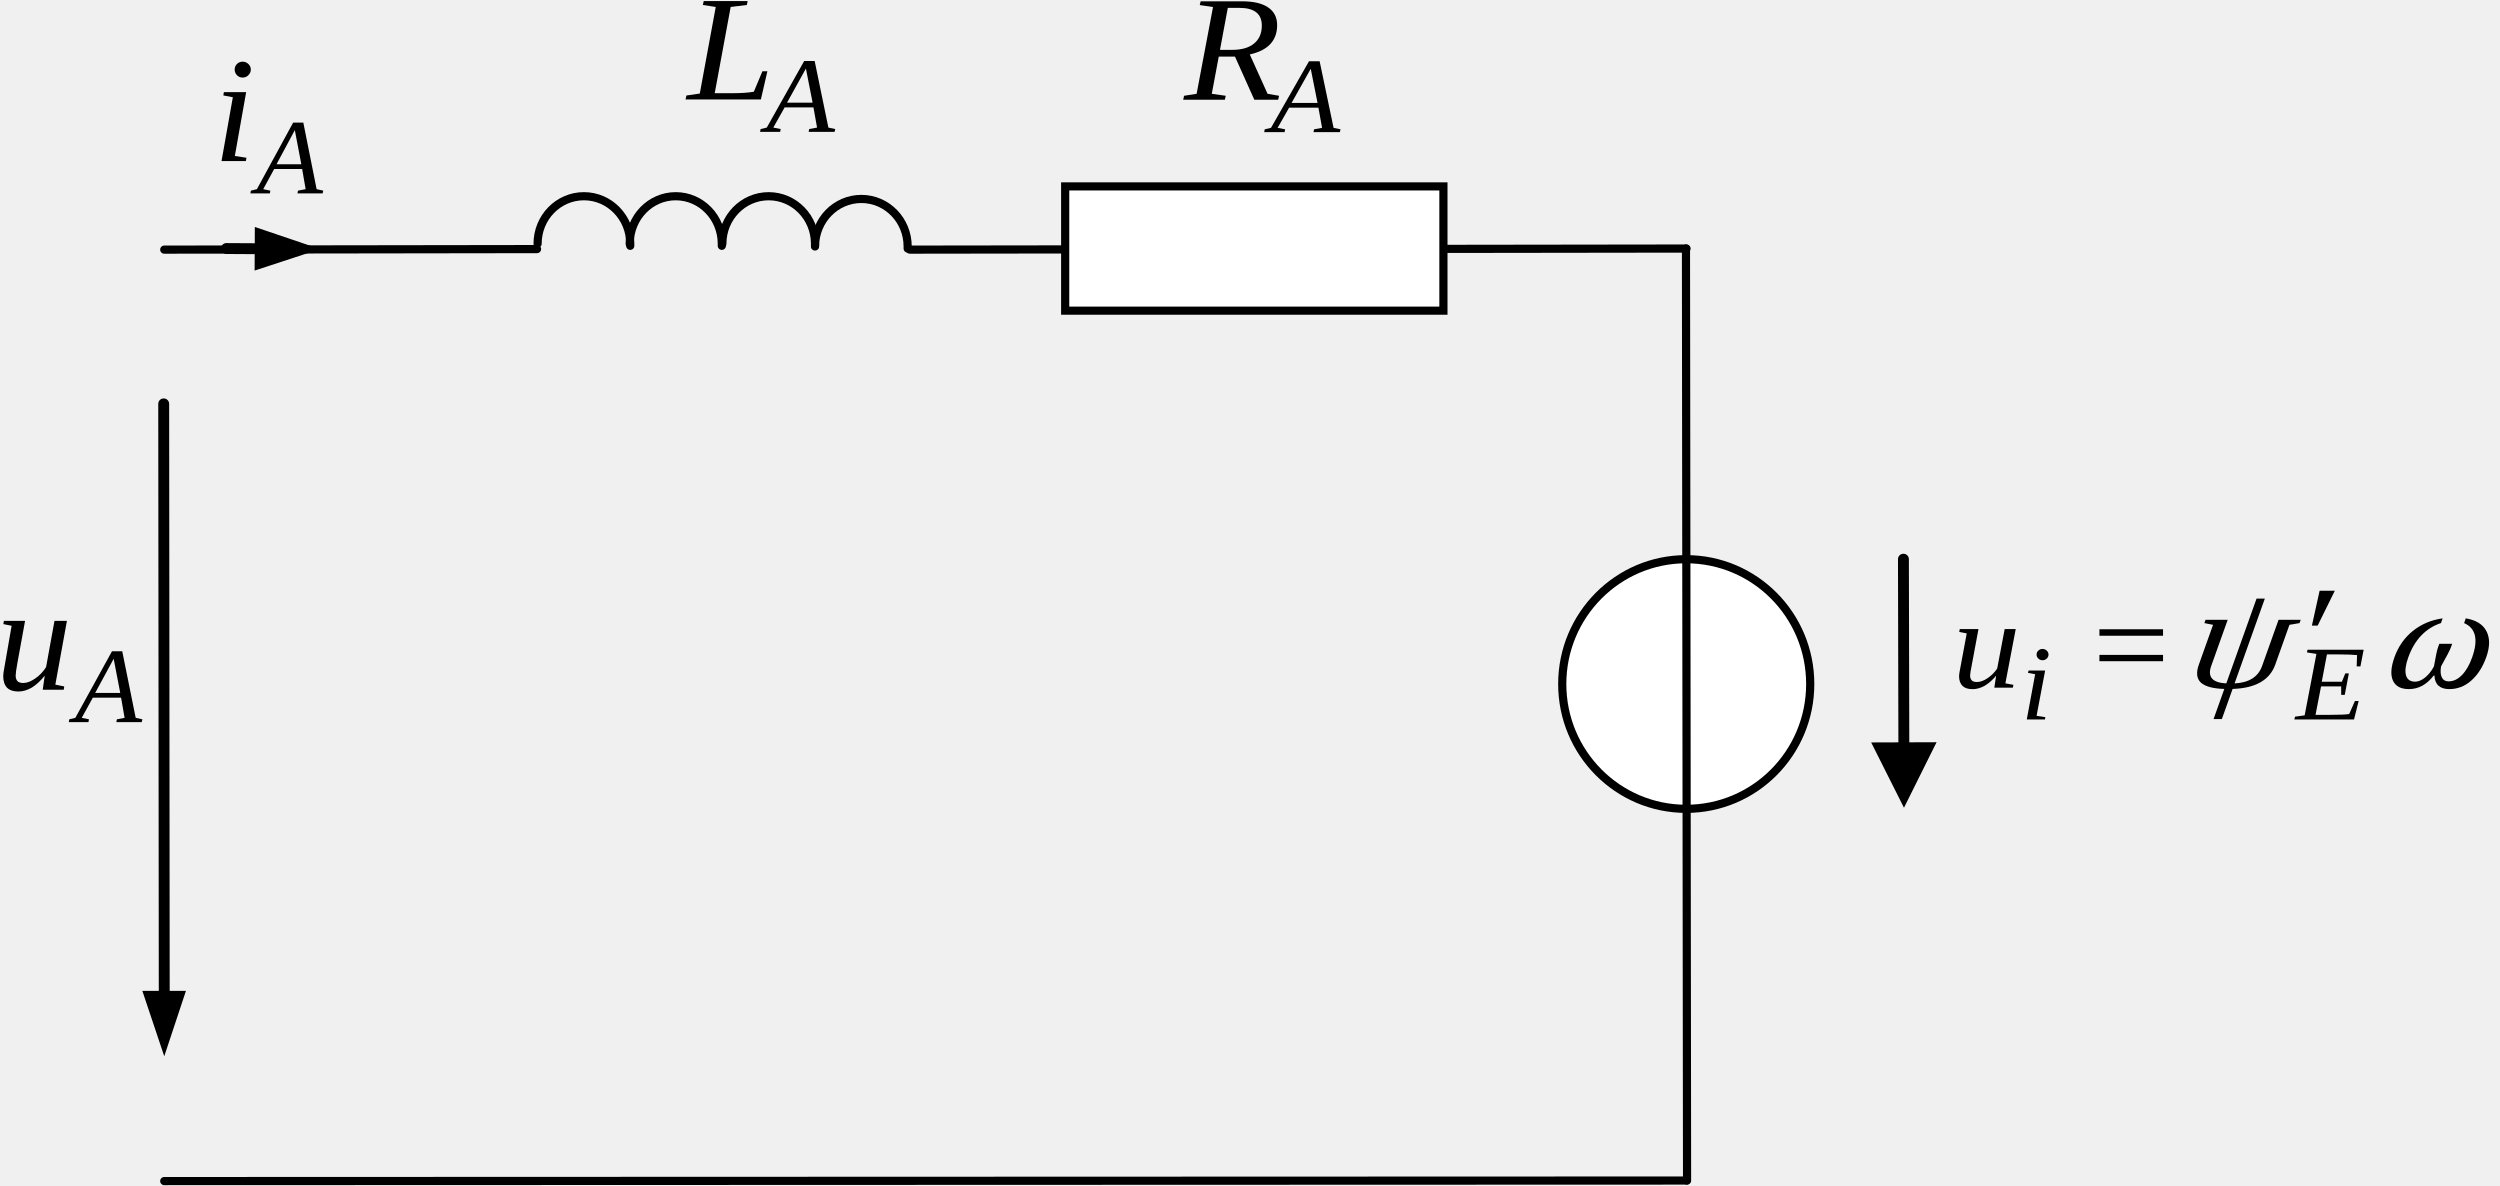
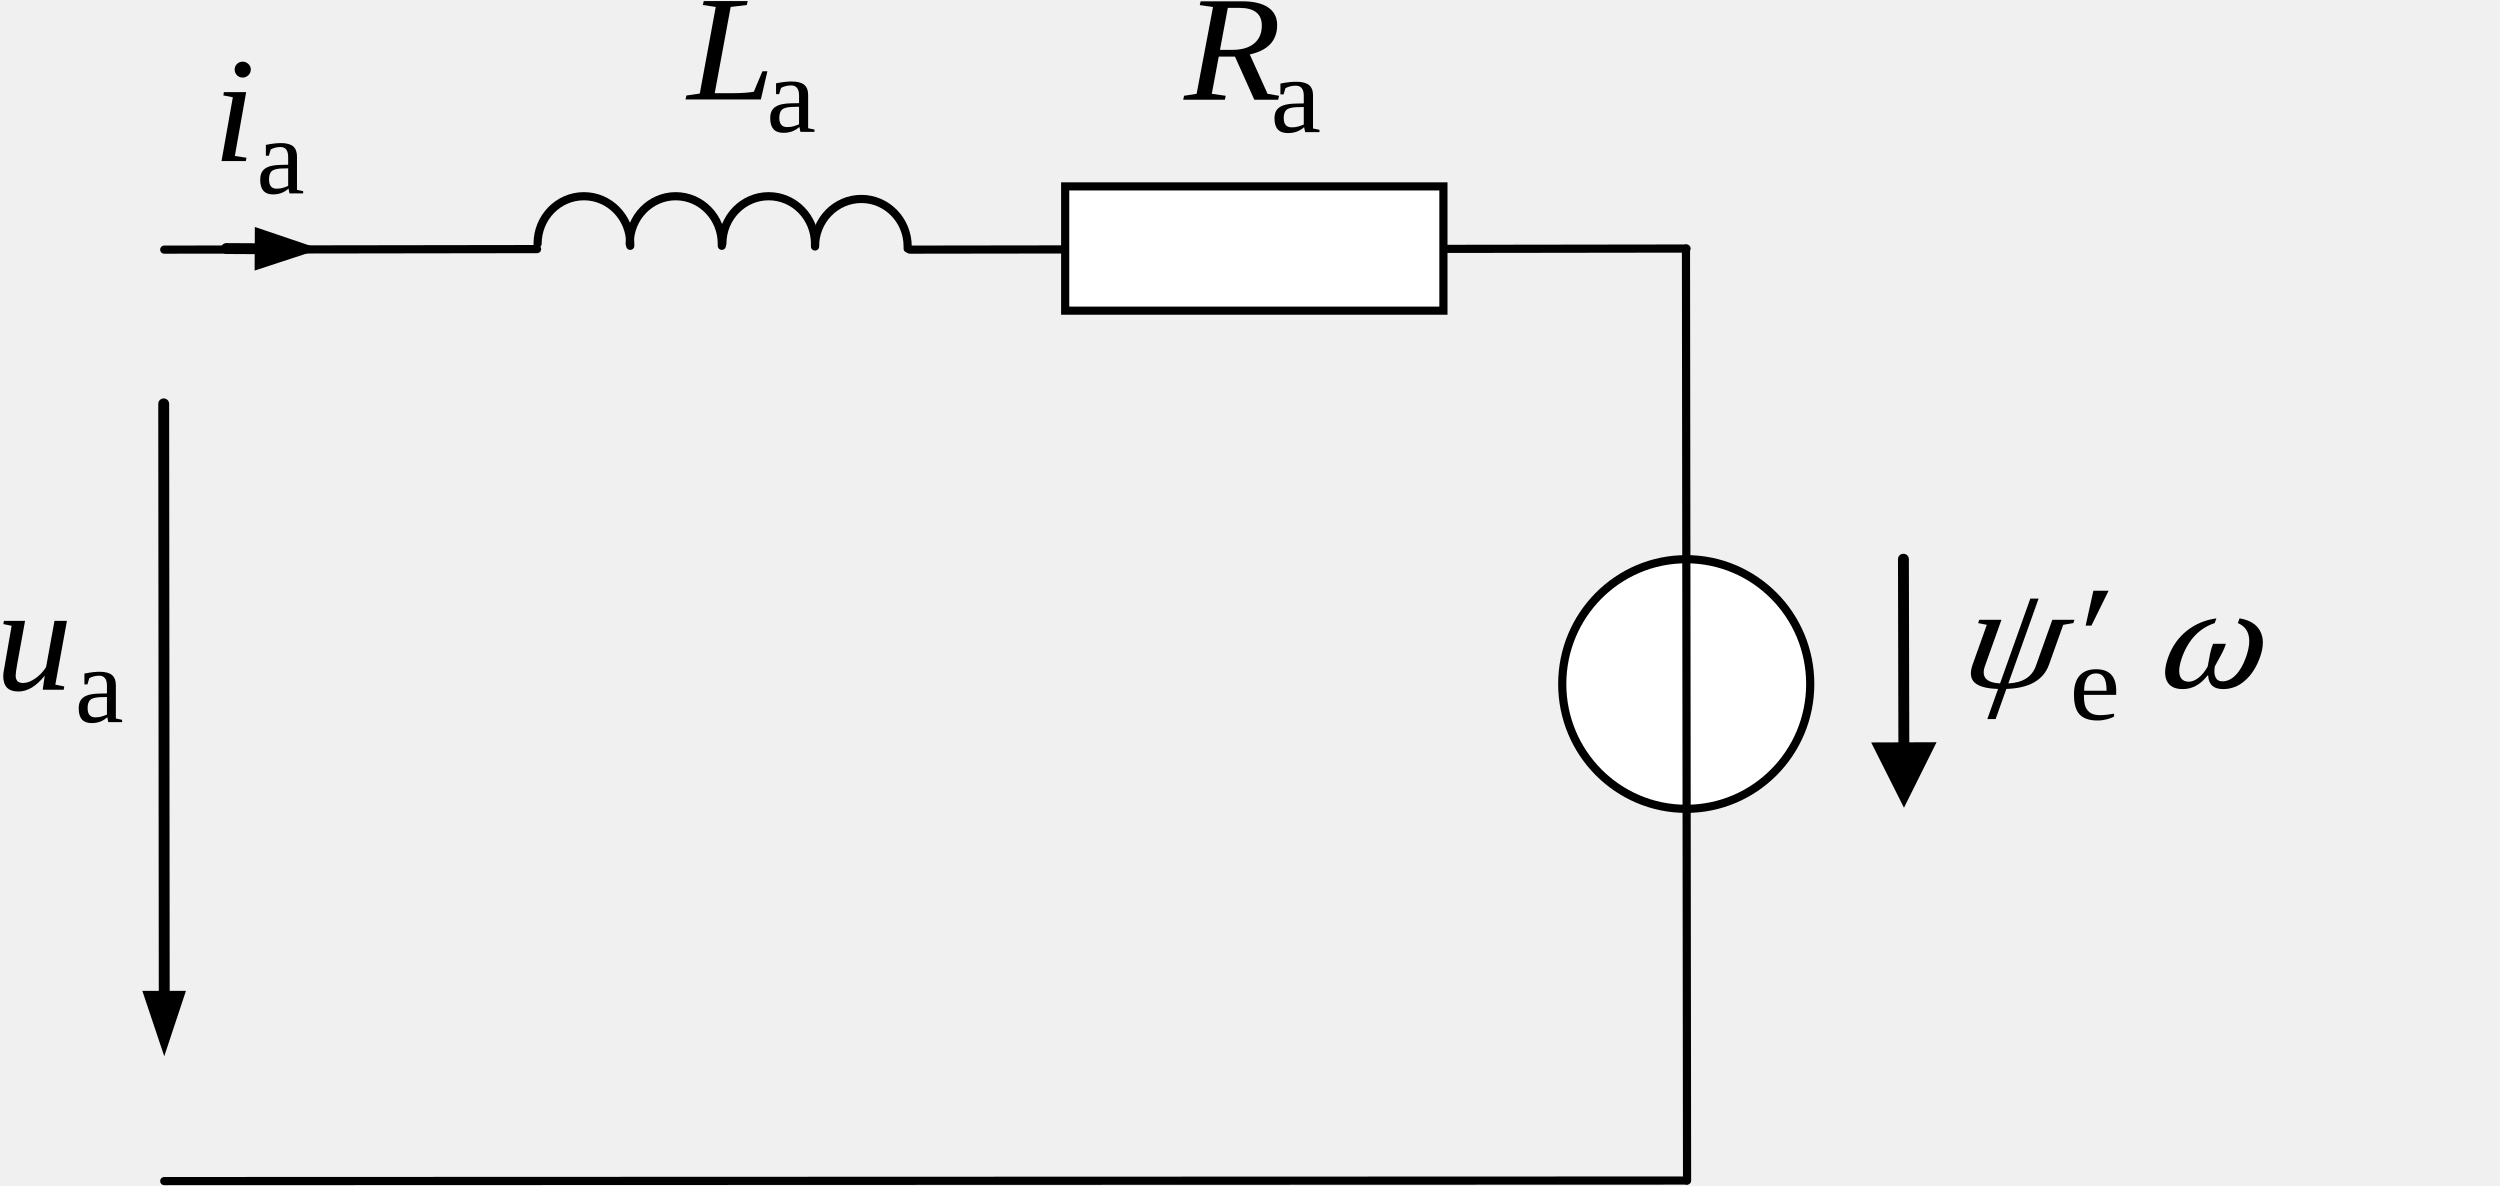
- <svg xmlns="http://www.w3.org/2000/svg" viewBox="0 0 287.307 136.203" height="136.203" width="287.307" xml:space="preserve" id="svg2" version="1.1">
+ <svg xmlns="http://www.w3.org/2000/svg" version="1.1" id="svg2" xml:space="preserve" width="287.307" height="136.203" viewBox="0 0 287.307 136.203">
  <defs id="defs6">
    <clipPath id="clipPath22" clipPathUnits="userSpaceOnUse">
      <path id="path20" d="m 0,0 422.405,0 0,113.416 -422.405,0 z" />
    </clipPath>
    <clipPath id="clipPath30" clipPathUnits="userSpaceOnUse">
      <path id="path28" d="m 0,0 595.32,0 0,841.92 -595.32,0 z" />
    </clipPath>
    <clipPath id="clipPath34" clipPathUnits="userSpaceOnUse">
      <path style="clip-rule:evenodd" id="path32" d="m 0.001,-0.121 595.44,0 0,842.04 -595.44,0 z" />
    </clipPath>
    <clipPath id="clipPath38" clipPathUnits="userSpaceOnUse">
      <path id="path36" d="m 0,0 131.54,0 0,34.441 -131.54,0 z" />
    </clipPath>
    <clipPath id="clipPath42" clipPathUnits="userSpaceOnUse">
      <path style="clip-rule:evenodd" id="path40" d="m 65.544,737.86 418.39,0 0,33.135 -418.39,0 z" />
    </clipPath>
    <clipPath id="clipPath46" clipPathUnits="userSpaceOnUse">
      <path style="clip-rule:evenodd" id="path44" d="m 483.93,737.85 48.72,0 0,33.15 -48.72,0 z" />
    </clipPath>
    <clipPath id="clipPath50" clipPathUnits="userSpaceOnUse">
      <path style="clip-rule:evenodd" id="path48" d="m 483.94,737.86 48.72,0 0,33.144 -48.72,0 z" />
    </clipPath>
    <clipPath id="clipPath54" clipPathUnits="userSpaceOnUse">
      <path style="clip-rule:evenodd" id="path52" d="m 483.94,737.86 48.72,0 0,33.144 -48.72,0 z" />
    </clipPath>
    <clipPath id="clipPath58" clipPathUnits="userSpaceOnUse">
      <path style="clip-rule:evenodd" id="path56" d="m 483.94,737.86 48.72,0 0,33.144 -48.72,0 z" />
    </clipPath>
    <clipPath id="clipPath62" clipPathUnits="userSpaceOnUse">
      <path style="clip-rule:evenodd" id="path60" d="m 483.94,737.86 48.72,0 0,33.144 -48.72,0 z" />
    </clipPath>
    <clipPath id="clipPath66" clipPathUnits="userSpaceOnUse">
      <path style="clip-rule:evenodd" id="path64" d="m 483.94,737.86 48.72,0 0,33.144 -48.72,0 z" />
    </clipPath>
    <clipPath id="clipPath70" clipPathUnits="userSpaceOnUse">
      <path style="clip-rule:evenodd" id="path68" d="m 483.94,737.86 48.72,0 0,33.144 -48.72,0 z" />
    </clipPath>
    <clipPath id="clipPath74" clipPathUnits="userSpaceOnUse">
      <path id="path72" d="m 0,0 48.945,0 0,17.603 -48.945,0 z" />
    </clipPath>
    <clipPath id="clipPath78" clipPathUnits="userSpaceOnUse">
      <path style="clip-rule:evenodd" id="path76" d="m 65.544,692.62 418.39,0 0,17.634 -418.39,0 z" />
    </clipPath>
    <clipPath id="clipPath82" clipPathUnits="userSpaceOnUse">
      <path style="clip-rule:evenodd" id="path80" d="m 483.93,692.61 48.72,0 0,17.64 -48.72,0 z" />
    </clipPath>
    <clipPath id="clipPath86" clipPathUnits="userSpaceOnUse">
      <path style="clip-rule:evenodd" id="path84" d="m 483.94,692.62 48.72,0 0,17.64 -48.72,0 z" />
    </clipPath>
    <clipPath id="clipPath90" clipPathUnits="userSpaceOnUse">
      <path style="clip-rule:evenodd" id="path88" d="m 483.94,692.62 48.72,0 0,17.64 -48.72,0 z" />
    </clipPath>
    <clipPath id="clipPath94" clipPathUnits="userSpaceOnUse">
      <path style="clip-rule:evenodd" id="path92" d="m 483.94,692.62 48.72,0 0,17.64 -48.72,0 z" />
    </clipPath>
    <clipPath id="clipPath98" clipPathUnits="userSpaceOnUse">
      <path style="clip-rule:evenodd" id="path96" d="m 483.94,692.62 48.72,0 0,17.64 -48.72,0 z" />
    </clipPath>
    <clipPath id="clipPath102" clipPathUnits="userSpaceOnUse">
      <path style="clip-rule:evenodd" id="path100" d="m 483.94,692.62 48.72,0 0,17.64 -48.72,0 z" />
    </clipPath>
    <clipPath id="clipPath106" clipPathUnits="userSpaceOnUse">
      <path style="clip-rule:evenodd" id="path104" d="m 483.94,692.62 48.72,0 0,17.64 -48.72,0 z" />
    </clipPath>
    <clipPath id="clipPath110" clipPathUnits="userSpaceOnUse">
      <path id="path108" d="m 0,0 55.063,0 0,17.603 -55.063,0 z" />
    </clipPath>
    <clipPath id="clipPath114" clipPathUnits="userSpaceOnUse">
      <path style="clip-rule:evenodd" id="path112" d="m 65.544,661.3 418.39,0 0,17.514 -418.39,0 z" />
    </clipPath>
    <clipPath id="clipPath118" clipPathUnits="userSpaceOnUse">
      <path style="clip-rule:evenodd" id="path116" d="m 483.93,661.29 48.72,0 0,17.52 -48.72,0 z" />
    </clipPath>
    <clipPath id="clipPath122" clipPathUnits="userSpaceOnUse">
      <path style="clip-rule:evenodd" id="path120" d="m 483.94,661.3 48.72,0 0,17.52 -48.72,0 z" />
    </clipPath>
    <clipPath id="clipPath126" clipPathUnits="userSpaceOnUse">
      <path style="clip-rule:evenodd" id="path124" d="m 483.94,661.3 48.72,0 0,17.52 -48.72,0 z" />
    </clipPath>
    <clipPath id="clipPath130" clipPathUnits="userSpaceOnUse">
      <path style="clip-rule:evenodd" id="path128" d="m 483.94,661.3 48.72,0 0,17.52 -48.72,0 z" />
    </clipPath>
    <clipPath id="clipPath134" clipPathUnits="userSpaceOnUse">
      <path style="clip-rule:evenodd" id="path132" d="m 483.94,661.3 48.72,0 0,17.52 -48.72,0 z" />
    </clipPath>
    <clipPath id="clipPath138" clipPathUnits="userSpaceOnUse">
      <path style="clip-rule:evenodd" id="path136" d="m 483.94,661.3 48.72,0 0,17.52 -48.72,0 z" />
    </clipPath>
    <clipPath id="clipPath142" clipPathUnits="userSpaceOnUse">
      <path style="clip-rule:evenodd" id="path140" d="m 483.94,661.3 48.72,0 0,17.52 -48.72,0 z" />
    </clipPath>
    <clipPath id="clipPath146" clipPathUnits="userSpaceOnUse">
      <path id="path144" d="m 0,0 153.72,0 0,19.134 -153.72,0 z" />
    </clipPath>
    <clipPath id="clipPath150" clipPathUnits="userSpaceOnUse">
      <path style="clip-rule:evenodd" id="path148" d="m 65.544,628.78 418.39,0 0,18.714 -418.39,0 z" />
    </clipPath>
    <clipPath id="clipPath154" clipPathUnits="userSpaceOnUse">
      <path style="clip-rule:evenodd" id="path152" d="m 483.93,628.77 48.72,0 0,18.72 -48.72,0 z" />
    </clipPath>
    <clipPath id="clipPath158" clipPathUnits="userSpaceOnUse">
      <path style="clip-rule:evenodd" id="path156" d="m 483.94,628.78 48.72,0 0,18.72 -48.72,0 z" />
    </clipPath>
    <clipPath id="clipPath162" clipPathUnits="userSpaceOnUse">
      <path style="clip-rule:evenodd" id="path160" d="m 483.94,628.78 48.72,0 0,18.72 -48.72,0 z" />
    </clipPath>
    <clipPath id="clipPath166" clipPathUnits="userSpaceOnUse">
      <path style="clip-rule:evenodd" id="path164" d="m 483.94,628.78 48.72,0 0,18.72 -48.72,0 z" />
    </clipPath>
    <clipPath id="clipPath170" clipPathUnits="userSpaceOnUse">
      <path style="clip-rule:evenodd" id="path168" d="m 483.94,628.78 48.72,0 0,18.72 -48.72,0 z" />
    </clipPath>
    <clipPath id="clipPath174" clipPathUnits="userSpaceOnUse">
      <path style="clip-rule:evenodd" id="path172" d="m 483.94,628.78 48.72,0 0,18.72 -48.72,0 z" />
    </clipPath>
    <clipPath id="clipPath178" clipPathUnits="userSpaceOnUse">
      <path style="clip-rule:evenodd" id="path176" d="m 483.94,628.78 48.72,0 0,18.72 -48.72,0 z" />
    </clipPath>
    <clipPath id="clipPath182" clipPathUnits="userSpaceOnUse">
      <path id="path180" d="m 0,0 88.713,0 0,19.134 -88.713,0 z" />
    </clipPath>
    <clipPath id="clipPath186" clipPathUnits="userSpaceOnUse">
      <path style="clip-rule:evenodd" id="path184" d="m 65.544,596.11 418.39,0 0,18.864 -418.39,0 z" />
    </clipPath>
    <clipPath id="clipPath190" clipPathUnits="userSpaceOnUse">
      <path style="clip-rule:evenodd" id="path188" d="m 483.93,596.11 48.72,0 0,18.855 -48.72,0 z" />
    </clipPath>
    <clipPath id="clipPath194" clipPathUnits="userSpaceOnUse">
      <path style="clip-rule:evenodd" id="path192" d="m 483.94,596.11 48.72,0 0,18.864 -48.72,0 z" />
    </clipPath>
    <clipPath id="clipPath198" clipPathUnits="userSpaceOnUse">
      <path style="clip-rule:evenodd" id="path196" d="m 483.94,596.11 48.72,0 0,18.864 -48.72,0 z" />
    </clipPath>
    <clipPath id="clipPath202" clipPathUnits="userSpaceOnUse">
      <path style="clip-rule:evenodd" id="path200" d="m 483.94,596.11 48.72,0 0,18.864 -48.72,0 z" />
    </clipPath>
    <clipPath id="clipPath206" clipPathUnits="userSpaceOnUse">
      <path style="clip-rule:evenodd" id="path204" d="m 483.94,596.11 48.72,0 0,18.864 -48.72,0 z" />
    </clipPath>
    <clipPath id="clipPath210" clipPathUnits="userSpaceOnUse">
      <path style="clip-rule:evenodd" id="path208" d="m 483.94,596.11 48.72,0 0,18.864 -48.72,0 z" />
    </clipPath>
    <clipPath id="clipPath214" clipPathUnits="userSpaceOnUse">
      <path style="clip-rule:evenodd" id="path212" d="m 483.94,596.11 48.72,0 0,18.864 -48.72,0 z" />
    </clipPath>
    <clipPath id="clipPath218" clipPathUnits="userSpaceOnUse">
      <path id="path216" d="m 0,0 44.356,0 0,34.441 -44.356,0 z" />
    </clipPath>
    <clipPath id="clipPath222" clipPathUnits="userSpaceOnUse">
      <path style="clip-rule:evenodd" id="path220" d="m 65.544,287.69 418.39,0 0,33.114 -418.39,0 z" />
    </clipPath>
    <clipPath id="clipPath226" clipPathUnits="userSpaceOnUse">
      <path style="clip-rule:evenodd" id="path224" d="m 483.93,287.68 48.72,0 0,33.12 -48.72,0 z" />
    </clipPath>
    <clipPath id="clipPath230" clipPathUnits="userSpaceOnUse">
      <path style="clip-rule:evenodd" id="path228" d="m 483.94,287.69 48.72,0 0,33.12 -48.72,0 z" />
    </clipPath>
    <clipPath id="clipPath234" clipPathUnits="userSpaceOnUse">
      <path style="clip-rule:evenodd" id="path232" d="m 483.94,287.69 48.72,0 0,33.12 -48.72,0 z" />
    </clipPath>
    <clipPath id="clipPath238" clipPathUnits="userSpaceOnUse">
      <path style="clip-rule:evenodd" id="path236" d="m 483.94,287.69 48.72,0 0,33.12 -48.72,0 z" />
    </clipPath>
    <clipPath id="clipPath242" clipPathUnits="userSpaceOnUse">
      <path style="clip-rule:evenodd" id="path240" d="m 483.94,287.69 48.72,0 0,33.12 -48.72,0 z" />
    </clipPath>
    <clipPath id="clipPath246" clipPathUnits="userSpaceOnUse">
      <path style="clip-rule:evenodd" id="path244" d="m 483.94,287.69 48.72,0 0,33.12 -48.72,0 z" />
    </clipPath>
    <clipPath id="clipPath250" clipPathUnits="userSpaceOnUse">
      <path style="clip-rule:evenodd" id="path248" d="m 483.94,287.69 48.72,0 0,33.12 -48.72,0 z" />
    </clipPath>
    <clipPath id="clipPath254" clipPathUnits="userSpaceOnUse">
      <path id="path252" d="m 0,0 44.356,0 0,34.441 -44.356,0 z" />
    </clipPath>
    <clipPath id="clipPath258" clipPathUnits="userSpaceOnUse">
      <path style="clip-rule:evenodd" id="path256" d="m 65.544,213.03 418.39,0 0,33.237 -418.39,0 z" />
    </clipPath>
    <clipPath id="clipPath262" clipPathUnits="userSpaceOnUse">
      <path style="clip-rule:evenodd" id="path260" d="m 483.93,213.03 48.72,0 0,33.24 -48.72,0 z" />
    </clipPath>
    <clipPath id="clipPath266" clipPathUnits="userSpaceOnUse">
      <path style="clip-rule:evenodd" id="path264" d="m 483.94,213.02 48.72,0 0,33.24 -48.72,0 z" />
    </clipPath>
    <clipPath id="clipPath270" clipPathUnits="userSpaceOnUse">
      <path style="clip-rule:evenodd" id="path268" d="m 483.94,213.02 48.72,0 0,33.24 -48.72,0 z" />
    </clipPath>
    <clipPath id="clipPath274" clipPathUnits="userSpaceOnUse">
      <path style="clip-rule:evenodd" id="path272" d="m 483.94,213.02 48.72,0 0,33.24 -48.72,0 z" />
    </clipPath>
    <clipPath id="clipPath278" clipPathUnits="userSpaceOnUse">
      <path style="clip-rule:evenodd" id="path276" d="m 483.94,213.02 48.72,0 0,33.24 -48.72,0 z" />
    </clipPath>
    <clipPath id="clipPath282" clipPathUnits="userSpaceOnUse">
      <path style="clip-rule:evenodd" id="path280" d="m 483.94,213.02 48.72,0 0,33.24 -48.72,0 z" />
    </clipPath>
    <clipPath id="clipPath286" clipPathUnits="userSpaceOnUse">
      <path style="clip-rule:evenodd" id="path284" d="m 483.94,213.02 48.72,0 0,33.24 -48.72,0 z" />
    </clipPath>
    <clipPath id="clipPath290" clipPathUnits="userSpaceOnUse">
      <path id="path288" d="m 0,0 49.71,0 0,18.369 -49.71,0 z" />
    </clipPath>
    <clipPath id="clipPath294" clipPathUnits="userSpaceOnUse">
      <path id="path292" d="m 0,0 13.001,0 0,17.603 -13.001,0 z" />
    </clipPath>
    <clipPath id="clipPath298" clipPathUnits="userSpaceOnUse">
      <path id="path296" d="m 0,0 16.06,0 0,17.603 -16.06,0 z" />
    </clipPath>
    <clipPath id="clipPath302" clipPathUnits="userSpaceOnUse">
      <path style="clip-rule:evenodd" id="path300" d="m 0,841.92 1e-5,0 0,1e-5 -1e-5,0 z" />
    </clipPath>
    <clipPath id="clipPath306" clipPathUnits="userSpaceOnUse">
      <path style="clip-rule:evenodd" id="path304" d="m 0,841.92 1e-5,0 0,1e-5 -1e-5,0 z" />
    </clipPath>
    <clipPath id="clipPath310" clipPathUnits="userSpaceOnUse">
      <path id="path308" d="m 0,0 16.825,0 0,17.603 -16.825,0 z" />
    </clipPath>
    <clipPath id="clipPath314" clipPathUnits="userSpaceOnUse">
      <path id="path312" d="m 0,0 17.59,0 0,17.603 -17.59,0 z" />
    </clipPath>
    <clipPath id="clipPath318" clipPathUnits="userSpaceOnUse">
      <path id="path316" d="m 0,0 13.001,0 0,17.603 -13.001,0 z" />
    </clipPath>
    <clipPath id="clipPath322" clipPathUnits="userSpaceOnUse">
      <path id="path320" d="m 0,0 16.06,0 0,17.603 -16.06,0 z" />
    </clipPath>
    <clipPath id="clipPath326" clipPathUnits="userSpaceOnUse">
      <path style="clip-rule:evenodd" id="path324" d="m 0,841.92 1e-5,0 0,1e-5 -1e-5,0 z" />
    </clipPath>
    <clipPath id="clipPath330" clipPathUnits="userSpaceOnUse">
      <path style="clip-rule:evenodd" id="path328" d="m 0,841.92 1e-5,0 0,1e-5 -1e-5,0 z" />
    </clipPath>
    <clipPath id="clipPath334" clipPathUnits="userSpaceOnUse">
      <path id="path332" d="m 0,0 16.825,0 0,17.603 -16.825,0 z" />
    </clipPath>
    <clipPath id="clipPath338" clipPathUnits="userSpaceOnUse">
      <path id="path336" d="m 0,0 17.59,0 0,17.603 -17.59,0 z" />
    </clipPath>
  </defs>
  <g transform="matrix(1.333333,0,0,-1.333333,-6.254863,140.0276)" id="g10">
    <g transform="scale(0.93954,0.93954)" id="g12">
      <g id="g14">
        <g id="g16">
          <g clip-path="url(#clipPath22)" id="g18">
            <g transform="translate(-85.039,-453.542)" id="g24">
              <g id="g26" />
              <g id="g1430">
                <g id="g462">
                  <g clip-path="url(#clipPath42)" id="g460" />
                </g>
                <g id="g552">
                  <g clip-path="url(#clipPath78)" id="g550" />
                </g>
                <g id="g646">
                  <g clip-path="url(#clipPath114)" id="g644" />
                </g>
                <g id="g792">
                  <g clip-path="url(#clipPath150)" id="g790" />
                </g>
                <g id="g902">
                  <g clip-path="url(#clipPath186)" id="g900" />
                </g>
                <g id="g1070">
                  <g clip-path="url(#clipPath222)" id="g1068" />
                </g>
                <g id="g1162">
                  <g clip-path="url(#clipPath258)" id="g1160" />
                </g>
-                 <g transform="matrix(0.72222,-7.5e-8,-3.8e-8,0.2493,267.61,496.01)" id="g1244">
-                   <g transform="scale(1.4484,3.9198)" id="g1242">
-                     <g clip-path="url(#clipPath290)" id="g1240">
-                       <text transform="matrix(0.9486928,0,-0.3161993,-0.9486928,38.732,6.3697)" style="font-weight:normal;font-size:14.638px;font-family:'Times New Roman';-inkscape-font-specification:Symbol;writing-mode:lr-tb;fill:#000000;fill-opacity:1;fill-rule:nonzero;stroke:none" id="text1214">
-                         <tspan x="0" y="0" id="tspan1212">ω</tspan>
-                       </text>
-                       <text transform="matrix(0.9486928,0,-0.3161993,-0.9486928,21.364,6.3697)" style="font-weight:normal;font-size:14.638px;font-family:'Times New Roman';-inkscape-font-specification:Symbol;writing-mode:lr-tb;fill:#000000;fill-opacity:1;fill-rule:nonzero;stroke:none" id="text1218">
-                         <tspan x="0" y="0" id="tspan1216">ψ'</tspan>
-                       </text>
-                       <text transform="matrix(1,0,0,-1,31.577,3.3824)" style="font-style:italic;font-variant:normal;font-weight:normal;font-size:9.993px;font-family:'Times New Roman';-inkscape-font-specification:'Times New Roman, Italic';writing-mode:lr-tb;fill:#000000;fill-opacity:1;fill-rule:nonzero;stroke:none" id="text1222">
-                         <tspan x="0" y="0" id="tspan1220">E</tspan>
-                       </text>
-                       <text transform="matrix(1,0,0,-1,7.4256,3.3824)" style="font-style:italic;font-variant:normal;font-weight:normal;font-size:9.993px;font-family:'Times New Roman';-inkscape-font-specification:'Times New Roman, Italic';writing-mode:lr-tb;fill:#000000;fill-opacity:1;fill-rule:nonzero;stroke:none" id="text1226">
-                         <tspan x="0" y="0" id="tspan1224">i</tspan>
-                       </text>
-                       <text transform="matrix(1,0,0,-1,1.4555,6.3697)" style="font-style:italic;font-variant:normal;font-weight:normal;font-size:11.99px;font-family:'Times New Roman';-inkscape-font-specification:'Times New Roman, Italic';writing-mode:lr-tb;fill:#000000;fill-opacity:1;fill-rule:nonzero;stroke:none" id="text1230">
-                         <tspan x="0" y="0" id="tspan1228">u</tspan>
-                       </text>
-                       <text transform="matrix(1,0,0,-1,31.627,7.061)" style="font-variant:normal;font-weight:normal;font-size:11.99px;font-family:Symbol;-inkscape-font-specification:Symbol;writing-mode:lr-tb;fill:#000000;fill-opacity:1;fill-rule:nonzero;stroke:none" id="text1234">
-                         <tspan x="0" y="0" id="tspan1232" />
-                       </text>
-                       <text transform="matrix(1,0,0,-1,13.766,6.3697)" style="font-weight:normal;font-size:11.99px;font-family:'Times New Roman';-inkscape-font-specification:Symbol;writing-mode:lr-tb;fill:#000000;fill-opacity:1;fill-rule:nonzero;stroke:none" id="text1238">
-                         <tspan x="0" y="0" id="tspan1236">=</tspan>
-                       </text>
-                     </g>
-                   </g>
-                 </g>
                <path d="m 105.1,456.97 139.65,0.05" style="fill:none;stroke:#000000;stroke-width:0.75;stroke-linecap:round;stroke-linejoin:round;stroke-miterlimit:10;stroke-dasharray:none;stroke-opacity:1" id="path1246" />
                <path d="m 105.1,542.42 34.2,0.05" style="fill:none;stroke:#000000;stroke-width:0.75;stroke-linecap:round;stroke-linejoin:round;stroke-miterlimit:10;stroke-dasharray:none;stroke-opacity:1" id="path1248" />
                <path d="m 110.8,543.02 3.6,-0.02 c 0.28,0 0.5,-0.23 0.5,-0.5 0,-0.28 -0.23,-0.5 -0.5,-0.5 l -3.6,0.02 c -0.28,0 -0.5,0.23 -0.5,0.5 0,0.28 0.23,0.5 0.5,0.5 z m 2.61,1.48 5.99,-2.03 -6.01,-1.97 z" style="fill:#000000;fill-opacity:1;fill-rule:nonzero;stroke:none" id="path1250" />
                <g transform="matrix(0.17639,-7.5e-8,0,0.23541,108.01,545.46)" id="g1264">
                  <g transform="scale(5.538,4.0902)" id="g1262">
                    <g clip-path="url(#clipPath294)" id="g1260">
                      <text transform="matrix(1,0,0,-1,5.6741,2.1973)" style="font-style:italic;font-variant:normal;font-weight:normal;font-size:10.215px;font-family:'Times New Roman';-inkscape-font-specification:'Times New Roman, Italic';writing-mode:lr-tb;fill:#000000;fill-opacity:1;fill-rule:nonzero;stroke:none" id="text1254">
-                         <tspan x="0" y="0" id="tspan1252">A</tspan>
+                         <tspan x="0" y="0" id="tspan1252" style="font-style:normal;font-variant:normal;font-weight:normal;font-stretch:normal;font-family:'Times New Roman';-inkscape-font-specification:'Times New Roman, '">a</tspan>
                      </text>
                      <text transform="matrix(1,0,0,-1,1.6035,5.2834)" style="font-style:italic;font-variant:normal;font-weight:normal;font-size:14.31px;font-family:'Times New Roman';-inkscape-font-specification:'Times New Roman, Italic';writing-mode:lr-tb;fill:#000000;fill-opacity:1;fill-rule:nonzero;stroke:none" id="text1258">
                        <tspan x="0" y="0" id="tspan1256">i</tspan>
                      </text>
                    </g>
                  </g>
                </g>
                <path d="m 105.55,528.27 0.05,-54.85 c 0,-0.28 -0.23,-0.5 -0.5,-0.5 -0.28,0 -0.5,0.22 -0.5,0.5 l -0.05,54.85 c 0,0.28 0.22,0.5 0.5,0.5 0.28,0 0.5,-0.22 0.5,-0.5 z m 1.54,-53.85 -1.99,-6 -2.01,6 z" style="fill:#000000;fill-opacity:1;fill-rule:nonzero;stroke:none" id="path1266" />
                <g transform="matrix(0.22014,-7.5e-8,0,0.23541,88.06,496.96)" id="g1280">
                  <g transform="scale(4.4832,4.0902)" id="g1278">
                    <g clip-path="url(#clipPath298)" id="g1276">
                      <text transform="matrix(1,0,0,-1,8.9551,2.1973)" style="font-style:italic;font-variant:normal;font-weight:normal;font-size:10.215px;font-family:'Times New Roman';-inkscape-font-specification:'Times New Roman, Italic';writing-mode:lr-tb;fill:#000000;fill-opacity:1;fill-rule:nonzero;stroke:none" id="text1270">
-                         <tspan x="0" y="0" id="tspan1268">A</tspan>
+                         <tspan x="0" y="0" id="tspan1268" style="font-style:normal;font-variant:normal;font-weight:normal;font-stretch:normal;font-family:'Times New Roman';-inkscape-font-specification:'Times New Roman, '">a</tspan>
                      </text>
                      <text transform="matrix(1,0,0,-1,1.5789,5.2834)" style="font-style:italic;font-variant:normal;font-weight:normal;font-size:14.31px;font-family:'Times New Roman';-inkscape-font-specification:'Times New Roman, Italic';writing-mode:lr-tb;fill:#000000;fill-opacity:1;fill-rule:nonzero;stroke:none" id="text1274">
                        <tspan x="0" y="0" id="tspan1272">u</tspan>
                      </text>
                    </g>
                  </g>
                </g>
                <path d="m 164.8,542.71 c 0,2.41 1.9,4.36 4.25,4.36 2.35,0 4.25,-1.95 4.25,-4.36 0,-0.07 0,-0.13 0,-0.19" style="fill:none;stroke:#000000;stroke-width:0.75;stroke-linecap:round;stroke-linejoin:round;stroke-miterlimit:10;stroke-dasharray:none;stroke-opacity:1" id="path1282" />
                <path d="m 156.3,542.96 c 0,2.41 1.9,4.36 4.25,4.36 2.35,0 4.25,-1.95 4.25,-4.36 0,-0.07 0,-0.13 0,-0.19" style="fill:none;stroke:#000000;stroke-width:0.75;stroke-linecap:round;stroke-linejoin:round;stroke-miterlimit:10;stroke-dasharray:none;stroke-opacity:1" id="path1284" />
                <path d="m 147.8,542.96 c 0,2.41 1.89,4.36 4.22,4.36 2.34,0 4.23,-1.95 4.23,-4.36 0,-0.07 0,-0.13 0,-0.19" style="fill:none;stroke:#000000;stroke-width:0.75;stroke-linecap:round;stroke-linejoin:round;stroke-miterlimit:10;stroke-dasharray:none;stroke-opacity:1" id="path1286" />
                <g id="g1290">
                  <g clip-path="url(#clipPath302)" id="g1288" />
                </g>
                <path d="m 139.35,542.96 c 0,2.41 1.9,4.36 4.25,4.36 2.35,0 4.25,-1.95 4.25,-4.36 0,-0.07 0,-0.13 0,-0.19" style="fill:none;stroke:#000000;stroke-width:0.75;stroke-linecap:round;stroke-linejoin:round;stroke-miterlimit:10;stroke-dasharray:none;stroke-opacity:1" id="path1292" />
                <g id="g1296">
                  <g clip-path="url(#clipPath306)" id="g1294" />
                </g>
                <path d="m 244.72,514.02 c -6.28,0 -11.37,-5.13 -11.37,-11.45 0,-6.32 5.09,-11.45 11.37,-11.45 6.29,0 11.38,5.13 11.38,11.45 0,6.32 -5.09,11.45 -11.38,11.45 z" style="fill:#ffffff;fill-opacity:1;fill-rule:evenodd;stroke:none" id="path1298" />
                <path d="m 244.72,514.02 c -6.28,0 -11.37,-5.13 -11.37,-11.45 0,-6.32 5.09,-11.45 11.37,-11.45 6.29,0 11.38,5.13 11.38,11.45 0,6.32 -5.09,11.45 -11.38,11.45 z" style="fill:none;stroke:#000000;stroke-width:0.75;stroke-linecap:round;stroke-linejoin:round;stroke-miterlimit:10;stroke-dasharray:none;stroke-opacity:1" id="path1300" />
                <path d="m 265.15,514.02 0.04,-17.8 c 0,-0.28 -0.22,-0.5 -0.5,-0.5 -0.28,0 -0.5,0.22 -0.5,0.5 l -0.04,17.8 c 0,0.28 0.22,0.5 0.5,0.5 0.28,0 0.5,-0.22 0.5,-0.5 z m 2.54,-16.79 -2.99,-6.01 -3.01,5.99 z" style="fill:#000000;fill-opacity:1;fill-rule:nonzero;stroke:none" id="path1302" />
                <path d="m 173.5,542.42 71.25,0.1" style="fill:none;stroke:#000000;stroke-width:0.75;stroke-linecap:round;stroke-linejoin:round;stroke-miterlimit:10;stroke-dasharray:none;stroke-opacity:1" id="path1304" />
                <path d="m 187.75,536.82 34.7,0 0,11.4 -34.7,0 z" style="fill:#ffffff;fill-opacity:1;fill-rule:evenodd;stroke:none" id="path1306" />
                <path d="m 187.75,536.82 34.7,0 0,11.4 -34.7,0 z" style="fill:none;stroke:#000000;stroke-width:0.75;stroke-linecap:round;stroke-linejoin:miter;stroke-miterlimit:8;stroke-dasharray:none;stroke-opacity:1" id="path1308" />
                <g transform="matrix(0.23542,-7.5e-8,-1.9e-8,0.23542,150.76,551.11)" id="g1322">
                  <g transform="scale(4.2794,4.0902)" id="g1320">
                    <g clip-path="url(#clipPath310)" id="g1318">
                      <text transform="matrix(1,0,0,-1,9.4979,2.1973)" style="font-style:italic;font-variant:normal;font-weight:normal;font-size:10.215px;font-family:'Times New Roman';-inkscape-font-specification:'Times New Roman, Italic';writing-mode:lr-tb;fill:#000000;fill-opacity:1;fill-rule:nonzero;stroke:none" id="text1312">
-                         <tspan x="0" y="0" id="tspan1310">A</tspan>
+                         <tspan x="0" y="0" id="tspan1310" style="font-style:normal;font-variant:normal;font-weight:normal;font-stretch:normal;font-family:'Times New Roman';-inkscape-font-specification:'Times New Roman, '">a</tspan>
                      </text>
                      <text transform="matrix(1,0,0,-1,2.319,5.2834)" style="font-style:italic;font-variant:normal;font-weight:normal;font-size:14.31px;font-family:'Times New Roman';-inkscape-font-specification:'Times New Roman, Italic';writing-mode:lr-tb;fill:#000000;fill-opacity:1;fill-rule:nonzero;stroke:none" id="text1316">
                        <tspan x="0" y="0" id="tspan1314">L</tspan>
                      </text>
                    </g>
                  </g>
                </g>
                <g transform="matrix(0.25,-7.5e-8,-1.9e-8,0.23542,196.36,551.11)" id="g1336">
                  <g transform="scale(4.0933,4.0902)" id="g1334">
                    <g clip-path="url(#clipPath314)" id="g1332">
                      <text transform="matrix(1,0,0,-1,9.9913,2.1726)" style="font-style:italic;font-variant:normal;font-weight:normal;font-size:10.215px;font-family:'Times New Roman';-inkscape-font-specification:'Times New Roman, Italic';writing-mode:lr-tb;fill:#000000;fill-opacity:1;fill-rule:nonzero;stroke:none" id="text1326">
-                         <tspan x="0" y="0" id="tspan1324">A</tspan>
+                         <tspan x="0" y="0" id="tspan1324" style="font-style:normal;font-variant:normal;font-weight:normal;font-stretch:normal;font-family:'Times New Roman';-inkscape-font-specification:'Times New Roman, '">a</tspan>
                      </text>
                      <text transform="matrix(1,0,0,-1,2.245,5.2587)" style="font-style:italic;font-variant:normal;font-weight:normal;font-size:14.335px;font-family:'Times New Roman';-inkscape-font-specification:'Times New Roman, Italic';writing-mode:lr-tb;fill:#000000;fill-opacity:1;fill-rule:nonzero;stroke:none" id="text1330">
                        <tspan x="0" y="0" id="tspan1328">R</tspan>
                      </text>
                    </g>
                  </g>
                </g>
                <g id="g1384">
                  <g clip-path="url(#clipPath326)" id="g1382" />
                </g>
                <g id="g1390">
                  <g clip-path="url(#clipPath330)" id="g1388" />
                </g>
                <path d="m 244.7,542.52 0.1,-85.5" style="fill:none;stroke:#000000;stroke-width:0.75;stroke-linecap:round;stroke-linejoin:round;stroke-miterlimit:8;stroke-dasharray:none;stroke-opacity:1" id="path1426" />
+                 <g transform="matrix(0.72222,-7.5e-8,-3.8e-8,0.2493,246.8551,496.01)" id="g1244">
+                   <g transform="scale(1.4484,3.9198)" id="g1242">
+                     <g clip-path="url(#clipPath290)" id="g1240">
+                       <text transform="matrix(0.9486928,0,-0.3161993,-0.9486928,38.732,6.3697)" style="font-weight:normal;font-size:14.638px;font-family:'Times New Roman';-inkscape-font-specification:Symbol;writing-mode:lr-tb;fill:#000000;fill-opacity:1;fill-rule:nonzero;stroke:none" id="text1214">
+                         <tspan x="0" y="0" id="tspan1212">ω</tspan>
+                       </text>
+                       <text transform="matrix(0.9486928,0,-0.3161993,-0.9486928,21.364,6.3697)" style="font-weight:normal;font-size:14.638px;font-family:'Times New Roman';-inkscape-font-specification:Symbol;writing-mode:lr-tb;fill:#000000;fill-opacity:1;fill-rule:nonzero;stroke:none" id="text1218">
+                         <tspan x="0" y="0" id="tspan1216">ψ'</tspan>
+                       </text>
+                       <text transform="matrix(1,0,0,-1,31.577,3.3824)" style="font-style:italic;font-variant:normal;font-weight:normal;font-size:9.993px;font-family:'Times New Roman';-inkscape-font-specification:'Times New Roman, Italic';writing-mode:lr-tb;fill:#000000;fill-opacity:1;fill-rule:nonzero;stroke:none" id="text1222">
+                         <tspan x="0" y="0" id="tspan1220" style="font-style:normal;font-variant:normal;font-weight:normal;font-stretch:normal;font-family:'Times New Roman';-inkscape-font-specification:'Times New Roman, '">e</tspan>
+                       </text>
+                       <text transform="matrix(1,0,0,-1,7.4256,3.3824)" style="font-style:italic;font-variant:normal;font-weight:normal;font-size:9.993px;font-family:'Times New Roman';-inkscape-font-specification:'Times New Roman, Italic';writing-mode:lr-tb;fill:#000000;fill-opacity:1;fill-rule:nonzero;stroke:none" id="text1226">
+                         <tspan x="0" y="0" id="tspan1224" />
+                       </text>
+                       <text transform="matrix(1,0,0,-1,1.4555,6.3697)" style="font-style:italic;font-variant:normal;font-weight:normal;font-size:11.99px;font-family:'Times New Roman';-inkscape-font-specification:'Times New Roman, Italic';writing-mode:lr-tb;fill:#000000;fill-opacity:1;fill-rule:nonzero;stroke:none" id="text1230">
+                         <tspan x="0" y="0" id="tspan1228" />
+                       </text>
+                       <text transform="matrix(1,0,0,-1,31.627,7.061)" style="font-variant:normal;font-weight:normal;font-size:11.99px;font-family:Symbol;-inkscape-font-specification:Symbol;writing-mode:lr-tb;fill:#000000;fill-opacity:1;fill-rule:nonzero;stroke:none" id="text1234">
+                         <tspan x="0" y="0" id="tspan1232" />
+                       </text>
+                       <text transform="matrix(1,0,0,-1,13.766,6.3697)" style="font-weight:normal;font-size:11.99px;font-family:'Times New Roman';-inkscape-font-specification:Symbol;writing-mode:lr-tb;fill:#000000;fill-opacity:1;fill-rule:nonzero;stroke:none" id="text1238">
+                         <tspan x="0" y="0" id="tspan1236" />
+                       </text>
+                     </g>
+                   </g>
+                 </g>
              </g>
            </g>
          </g>
        </g>
      </g>
    </g>
  </g>
</svg>
